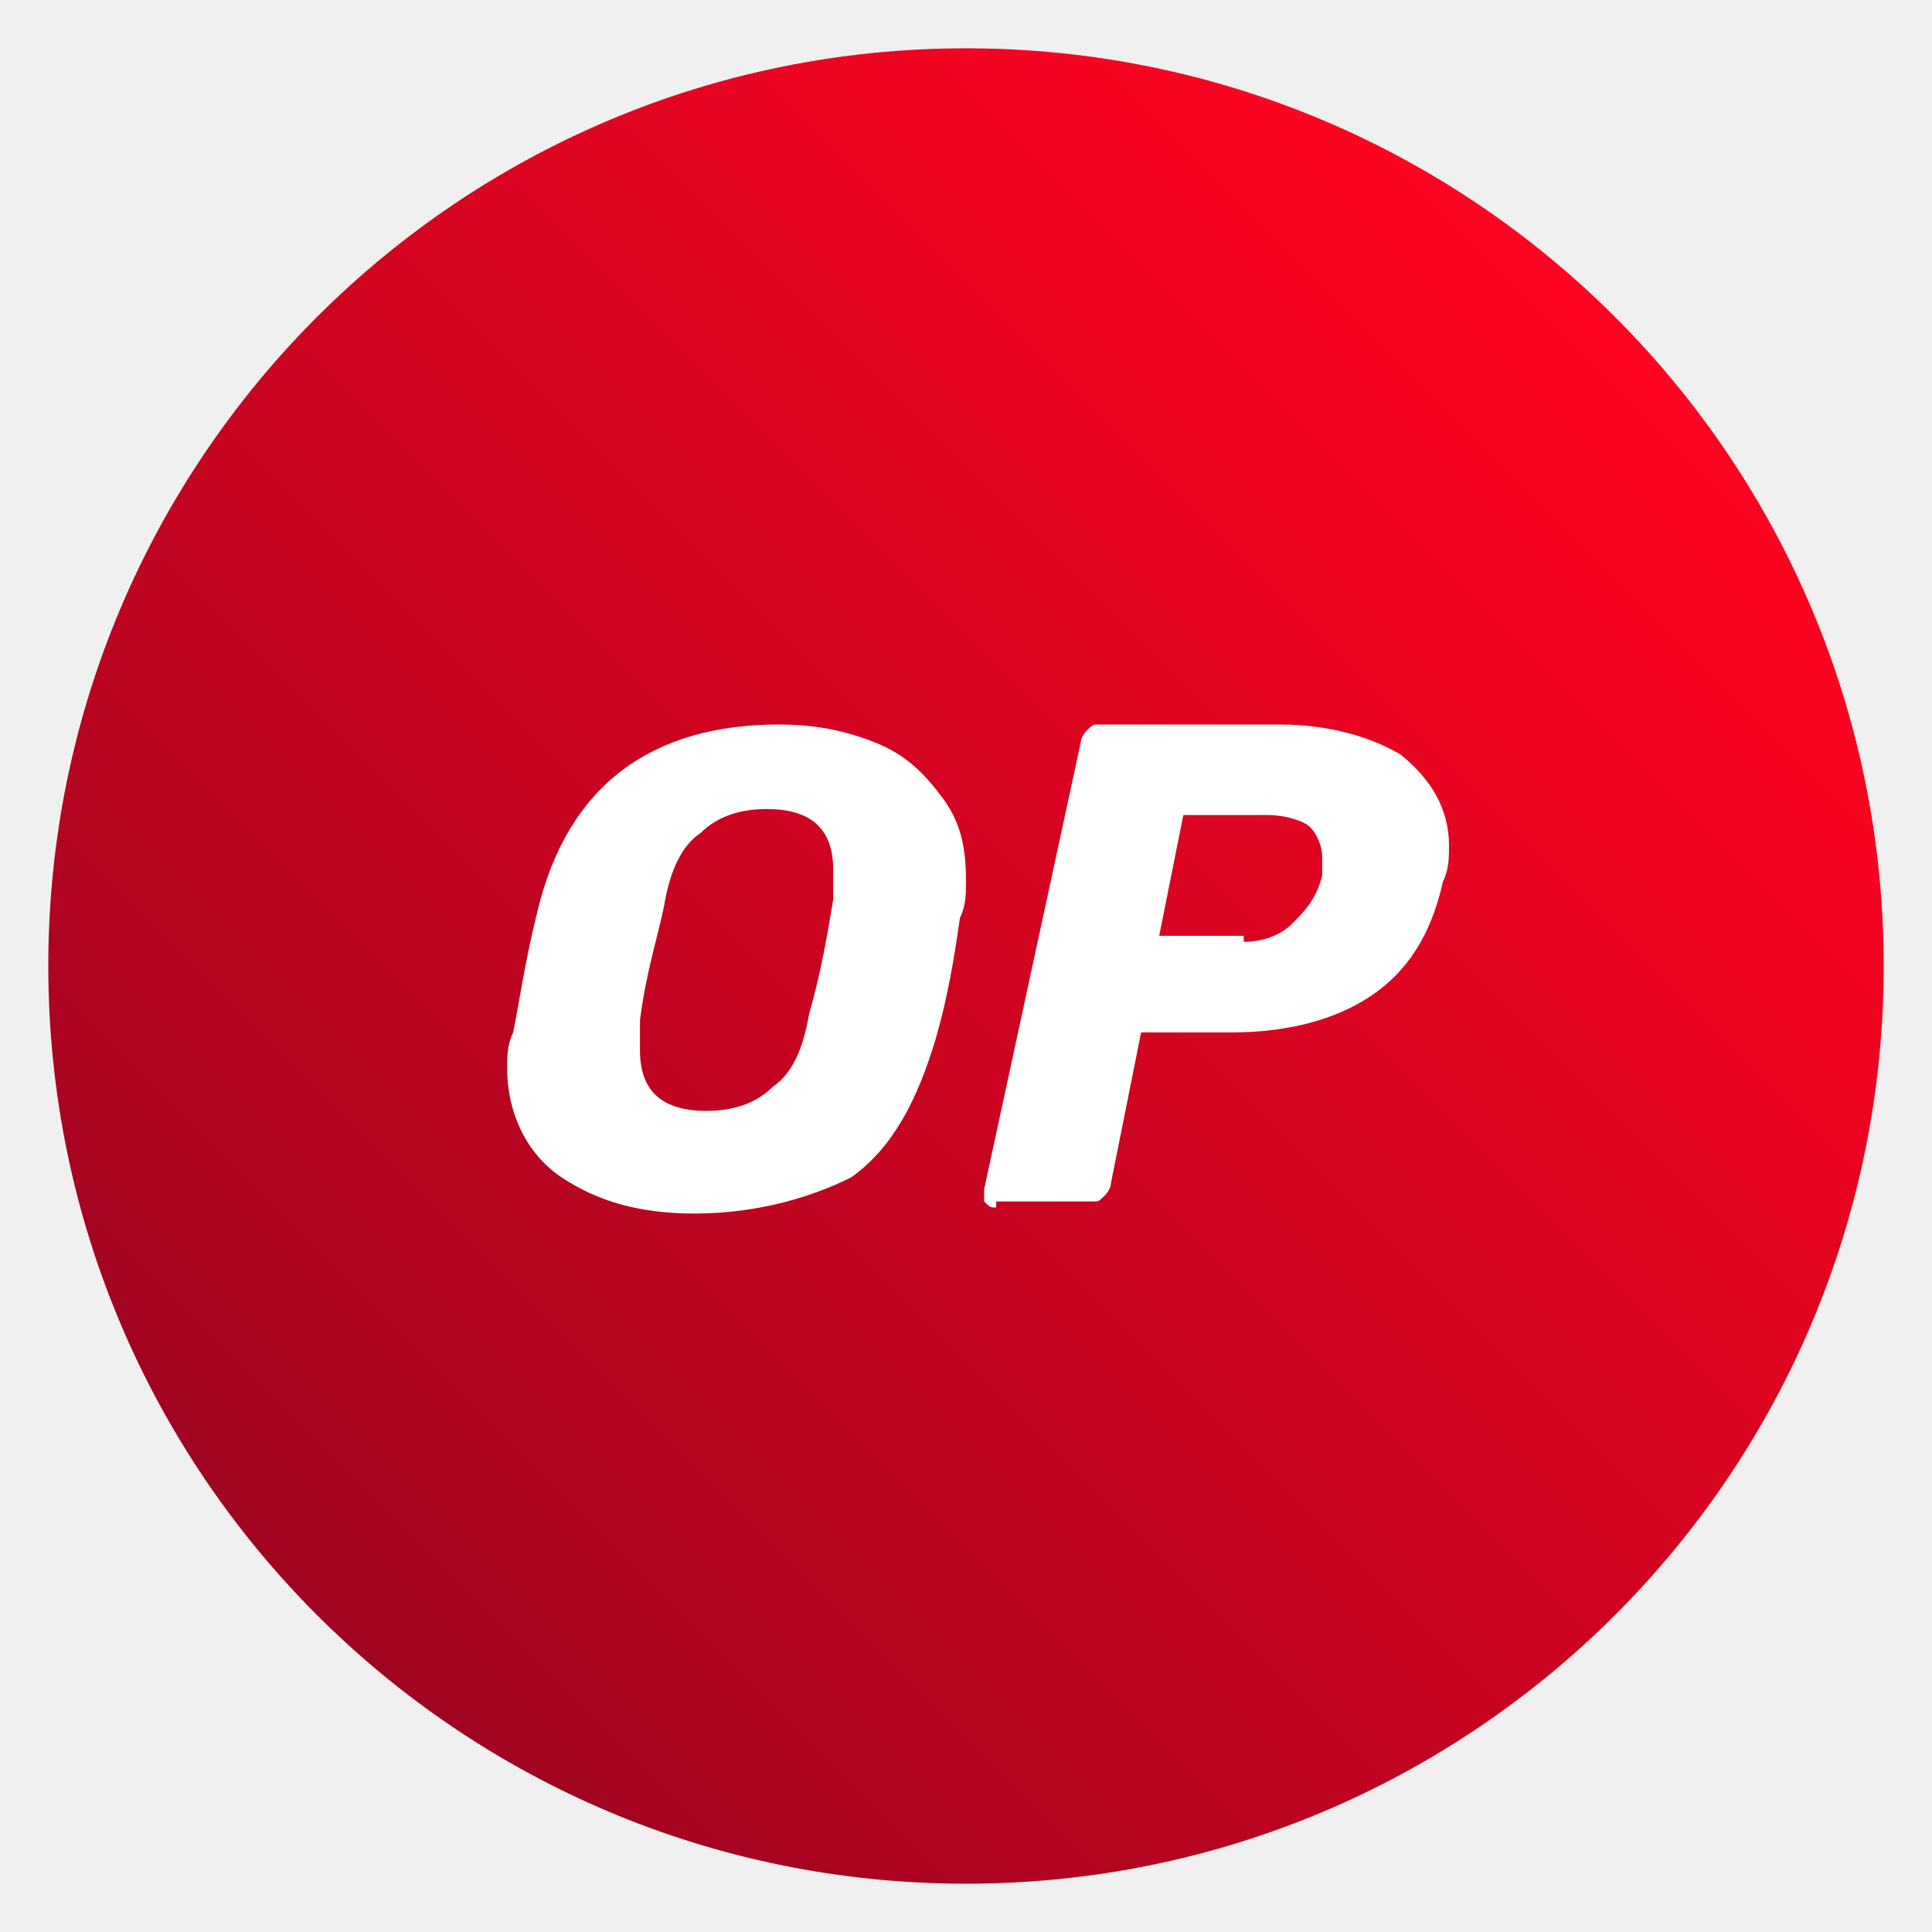
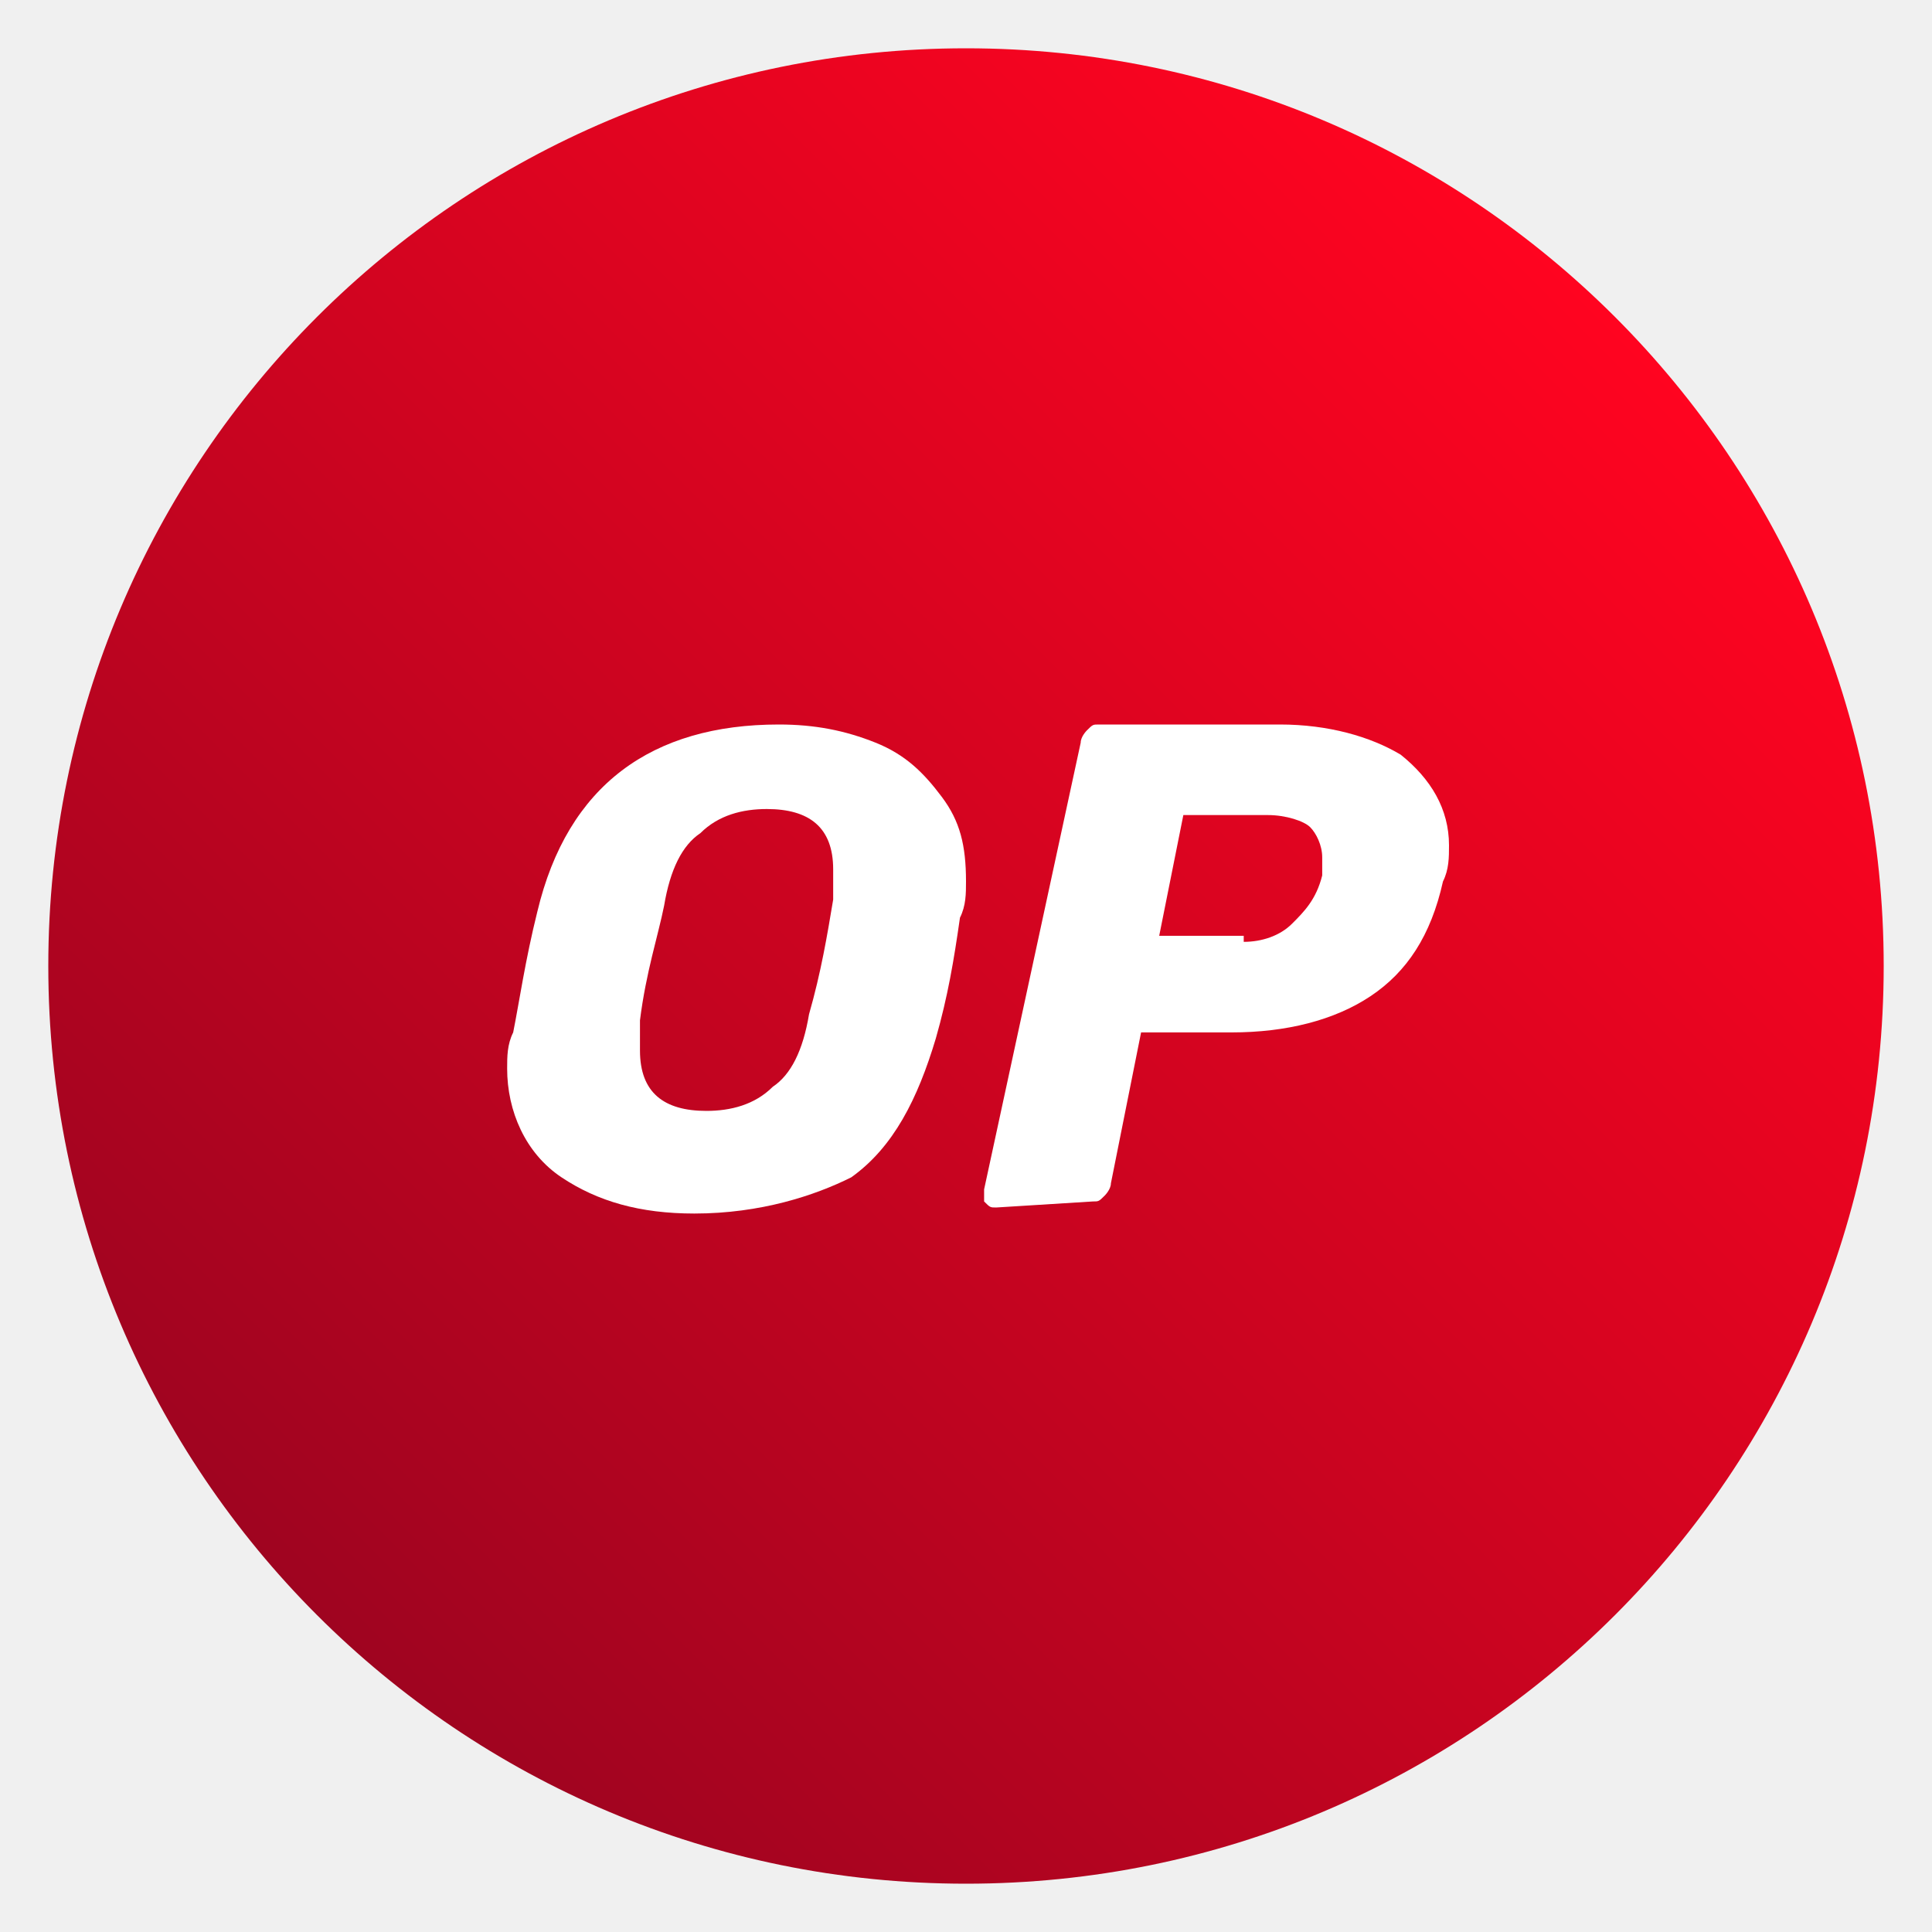
- <svg xmlns="http://www.w3.org/2000/svg" version="1.1" id="Layer_1" x="0px" y="0px" viewBox="0 0 32 32" enable-background="new 0 0 32 32" xml:space="preserve">
-   <linearGradient id="XMLID_61_" gradientUnits="userSpaceOnUse" x1="26.708" y1="5.292" x2="5.245" y2="26.755">
+ <svg xmlns="http://www.w3.org/2000/svg" version="1.1" id="OP" x="0px" y="0px" viewBox="0 0 32 32" style="enable-background:new 0 0 32 32;" xml:space="preserve">
+   <style type="text/css">
+ 	.st0{fill:url(#Circle_1_);}
+ 	.st1{fill:#FFFFFF;}
+ </style>
+   <linearGradient id="Circle_1_" gradientUnits="userSpaceOnUse" x1="26.708" y1="26.708" x2="5.245" y2="5.245" gradientTransform="matrix(1 0 0 -1 0 32)">
    <stop offset="8.000197e-008" style="stop-color:#FF0420" />
    <stop offset="1" style="stop-color:#9F0420" />
  </linearGradient>
-   <path id="XMLID_9_" fill="url(#XMLID_61_)" d="M16,31.2L16,31.2C7.6,31.2,0.8,24.4,0.8,16v0C0.8,7.6,7.6,0.8,16,0.8h0  c8.4,0,15.2,6.8,15.2,15.2v0C31.2,24.4,24.4,31.2,16,31.2z" />
-   <linearGradient id="XMLID_63_" gradientUnits="userSpaceOnUse" x1="26.183" y1="5.821" x2="5.818" y2="26.186">
-     <stop offset="0" style="stop-color:#2F68FB" />
-     <stop offset="1" style="stop-color:#3723C3" />
-   </linearGradient>
-   <path id="XMLID_411_" display="none" fill="url(#XMLID_63_)" d="M16,30.4L16,30.4C8,30.4,1.6,24,1.6,16v0C1.6,8.1,8,1.6,16,1.6h0  c8,0,14.4,6.4,14.4,14.4v0C30.4,24,24,30.4,16,30.4z" />
-   <g id="XMLID_1027_" display="none">
-     <path id="XMLID_1028_" display="inline" fill="#FFFFFF" d="M19.1,24.8V14.6c0-0.6,0-1.1-0.1-1.6c-0.1-0.5-0.2-0.9-0.5-1.2   c-0.2-0.3-0.5-0.6-0.9-0.7c-0.4-0.2-0.8-0.3-1.3-0.3c-0.6,0-1,0.1-1.5,0.3c-0.4,0.2-0.8,0.5-1,0.9c-0.3,0.4-0.5,0.7-0.6,1.2   c-0.1,0.4-0.2,0.9-0.2,1.3v6.1H12V10.1l0.9,0c0,0,0,2,0,2h0c0.2-0.5,0.5-0.9,0.8-1.2c0.3-0.3,0.6-0.5,0.9-0.7   c0.3-0.2,0.6-0.3,1-0.3c0.3,0,0.6-0.1,0.9-0.1c0.6,0,1.1,0.1,1.5,0.3c0.4,0.2,0.8,0.5,1.1,0.8c0.3,0.4,0.5,0.8,0.7,1.3   c0.1,0.5,0.2,1.1,0.2,1.8v10.7H19.1z" />
-   </g>
-   <circle id="XMLID_58_" display="none" fill="#FF0420" cx="16" cy="16" r="15.2" />
-   <path id="XMLID_67_" fill="#FFFFFF" d="M11.5,20.1c-0.9,0-1.6-0.2-2.2-0.6c-0.6-0.4-0.9-1.1-0.9-1.8c0-0.2,0-0.4,0.1-0.6  c0.1-0.5,0.2-1.2,0.4-2c0.5-2.1,1.9-3.1,4-3.1c0.6,0,1.1,0.1,1.6,0.3c0.5,0.2,0.8,0.5,1.1,0.9c0.3,0.4,0.4,0.8,0.4,1.4  c0,0.2,0,0.4-0.1,0.6c-0.1,0.7-0.2,1.3-0.4,2c-0.3,1-0.7,1.8-1.4,2.3C13.5,19.8,12.6,20.1,11.5,20.1z M11.7,18.4  c0.4,0,0.8-0.1,1.1-0.4c0.3-0.2,0.5-0.6,0.6-1.2c0.2-0.7,0.3-1.3,0.4-1.9c0-0.2,0-0.3,0-0.5c0-0.7-0.4-1-1.1-1  c-0.4,0-0.8,0.1-1.1,0.4c-0.3,0.2-0.5,0.6-0.6,1.2c-0.1,0.5-0.3,1.1-0.4,1.9c0,0.2,0,0.3,0,0.5C10.6,18.1,11,18.4,11.7,18.4z" />
-   <path id="XMLID_60_" fill="#FFFFFF" d="M16.5,20c-0.1,0-0.1,0-0.2-0.1c0-0.1,0-0.1,0-0.2l1.6-7.4c0-0.1,0.1-0.2,0.1-0.2  c0.1-0.1,0.1-0.1,0.2-0.1h3c0.8,0,1.5,0.2,2,0.5c0.5,0.4,0.8,0.9,0.8,1.5c0,0.2,0,0.4-0.1,0.6c-0.2,0.9-0.6,1.5-1.2,1.9  c-0.6,0.4-1.4,0.6-2.3,0.6h-1.5l-0.5,2.5c0,0.1-0.1,0.2-0.1,0.2c-0.1,0.1-0.1,0.1-0.2,0.1H16.5z M20.6,15.6c0.3,0,0.6-0.1,0.8-0.3  c0.2-0.2,0.4-0.4,0.5-0.8c0-0.1,0-0.2,0-0.3c0-0.2-0.1-0.4-0.2-0.5c-0.1-0.1-0.4-0.2-0.7-0.2h-1.4l-0.4,2H20.6z" />
+   <path id="Circle" class="st0" d="M16,31.2L16,31.2C7.6,31.2,0.8,24.4,0.8,16l0,0C0.8,7.6,7.6,0.8,16,0.8l0,0  c8.4,0,15.2,6.8,15.2,15.2l0,0C31.2,24.4,24.4,31.2,16,31.2z" />
+   <path id="P" class="st1" d="M11.5,20.1c-0.9,0-1.6-0.2-2.2-0.6c-0.6-0.4-0.9-1.1-0.9-1.8c0-0.2,0-0.4,0.1-0.6c0.1-0.5,0.2-1.2,0.4-2  c0.5-2.1,1.9-3.1,4-3.1c0.6,0,1.1,0.1,1.6,0.3s0.8,0.5,1.1,0.9S16,14,16,14.6c0,0.2,0,0.4-0.1,0.6c-0.1,0.7-0.2,1.3-0.4,2  c-0.3,1-0.7,1.8-1.4,2.3C13.5,19.8,12.6,20.1,11.5,20.1z M11.7,18.4c0.4,0,0.8-0.1,1.1-0.4c0.3-0.2,0.5-0.6,0.6-1.2  c0.2-0.7,0.3-1.3,0.4-1.9c0-0.2,0-0.3,0-0.5c0-0.7-0.4-1-1.1-1c-0.4,0-0.8,0.1-1.1,0.4C11.3,14,11.1,14.4,11,15  c-0.1,0.5-0.3,1.1-0.4,1.9c0,0.2,0,0.3,0,0.5C10.6,18.1,11,18.4,11.7,18.4z" />
+   <path id="O" class="st1" d="M16.5,20c-0.1,0-0.1,0-0.2-0.1c0-0.1,0-0.1,0-0.2l1.6-7.4c0-0.1,0.1-0.2,0.1-0.2  c0.1-0.1,0.1-0.1,0.2-0.1h3c0.8,0,1.5,0.2,2,0.5c0.5,0.4,0.8,0.9,0.8,1.5c0,0.2,0,0.4-0.1,0.6c-0.2,0.9-0.6,1.5-1.2,1.9  c-0.6,0.4-1.4,0.6-2.3,0.6h-1.5l-0.5,2.5c0,0.1-0.1,0.2-0.1,0.2c-0.1,0.1-0.1,0.1-0.2,0.1L16.5,20L16.5,20z M20.6,15.6  c0.3,0,0.6-0.1,0.8-0.3c0.2-0.2,0.4-0.4,0.5-0.8c0-0.1,0-0.2,0-0.3c0-0.2-0.1-0.4-0.2-0.5s-0.4-0.2-0.7-0.2h-1.4l-0.4,2h1.4V15.6z" />
</svg>
